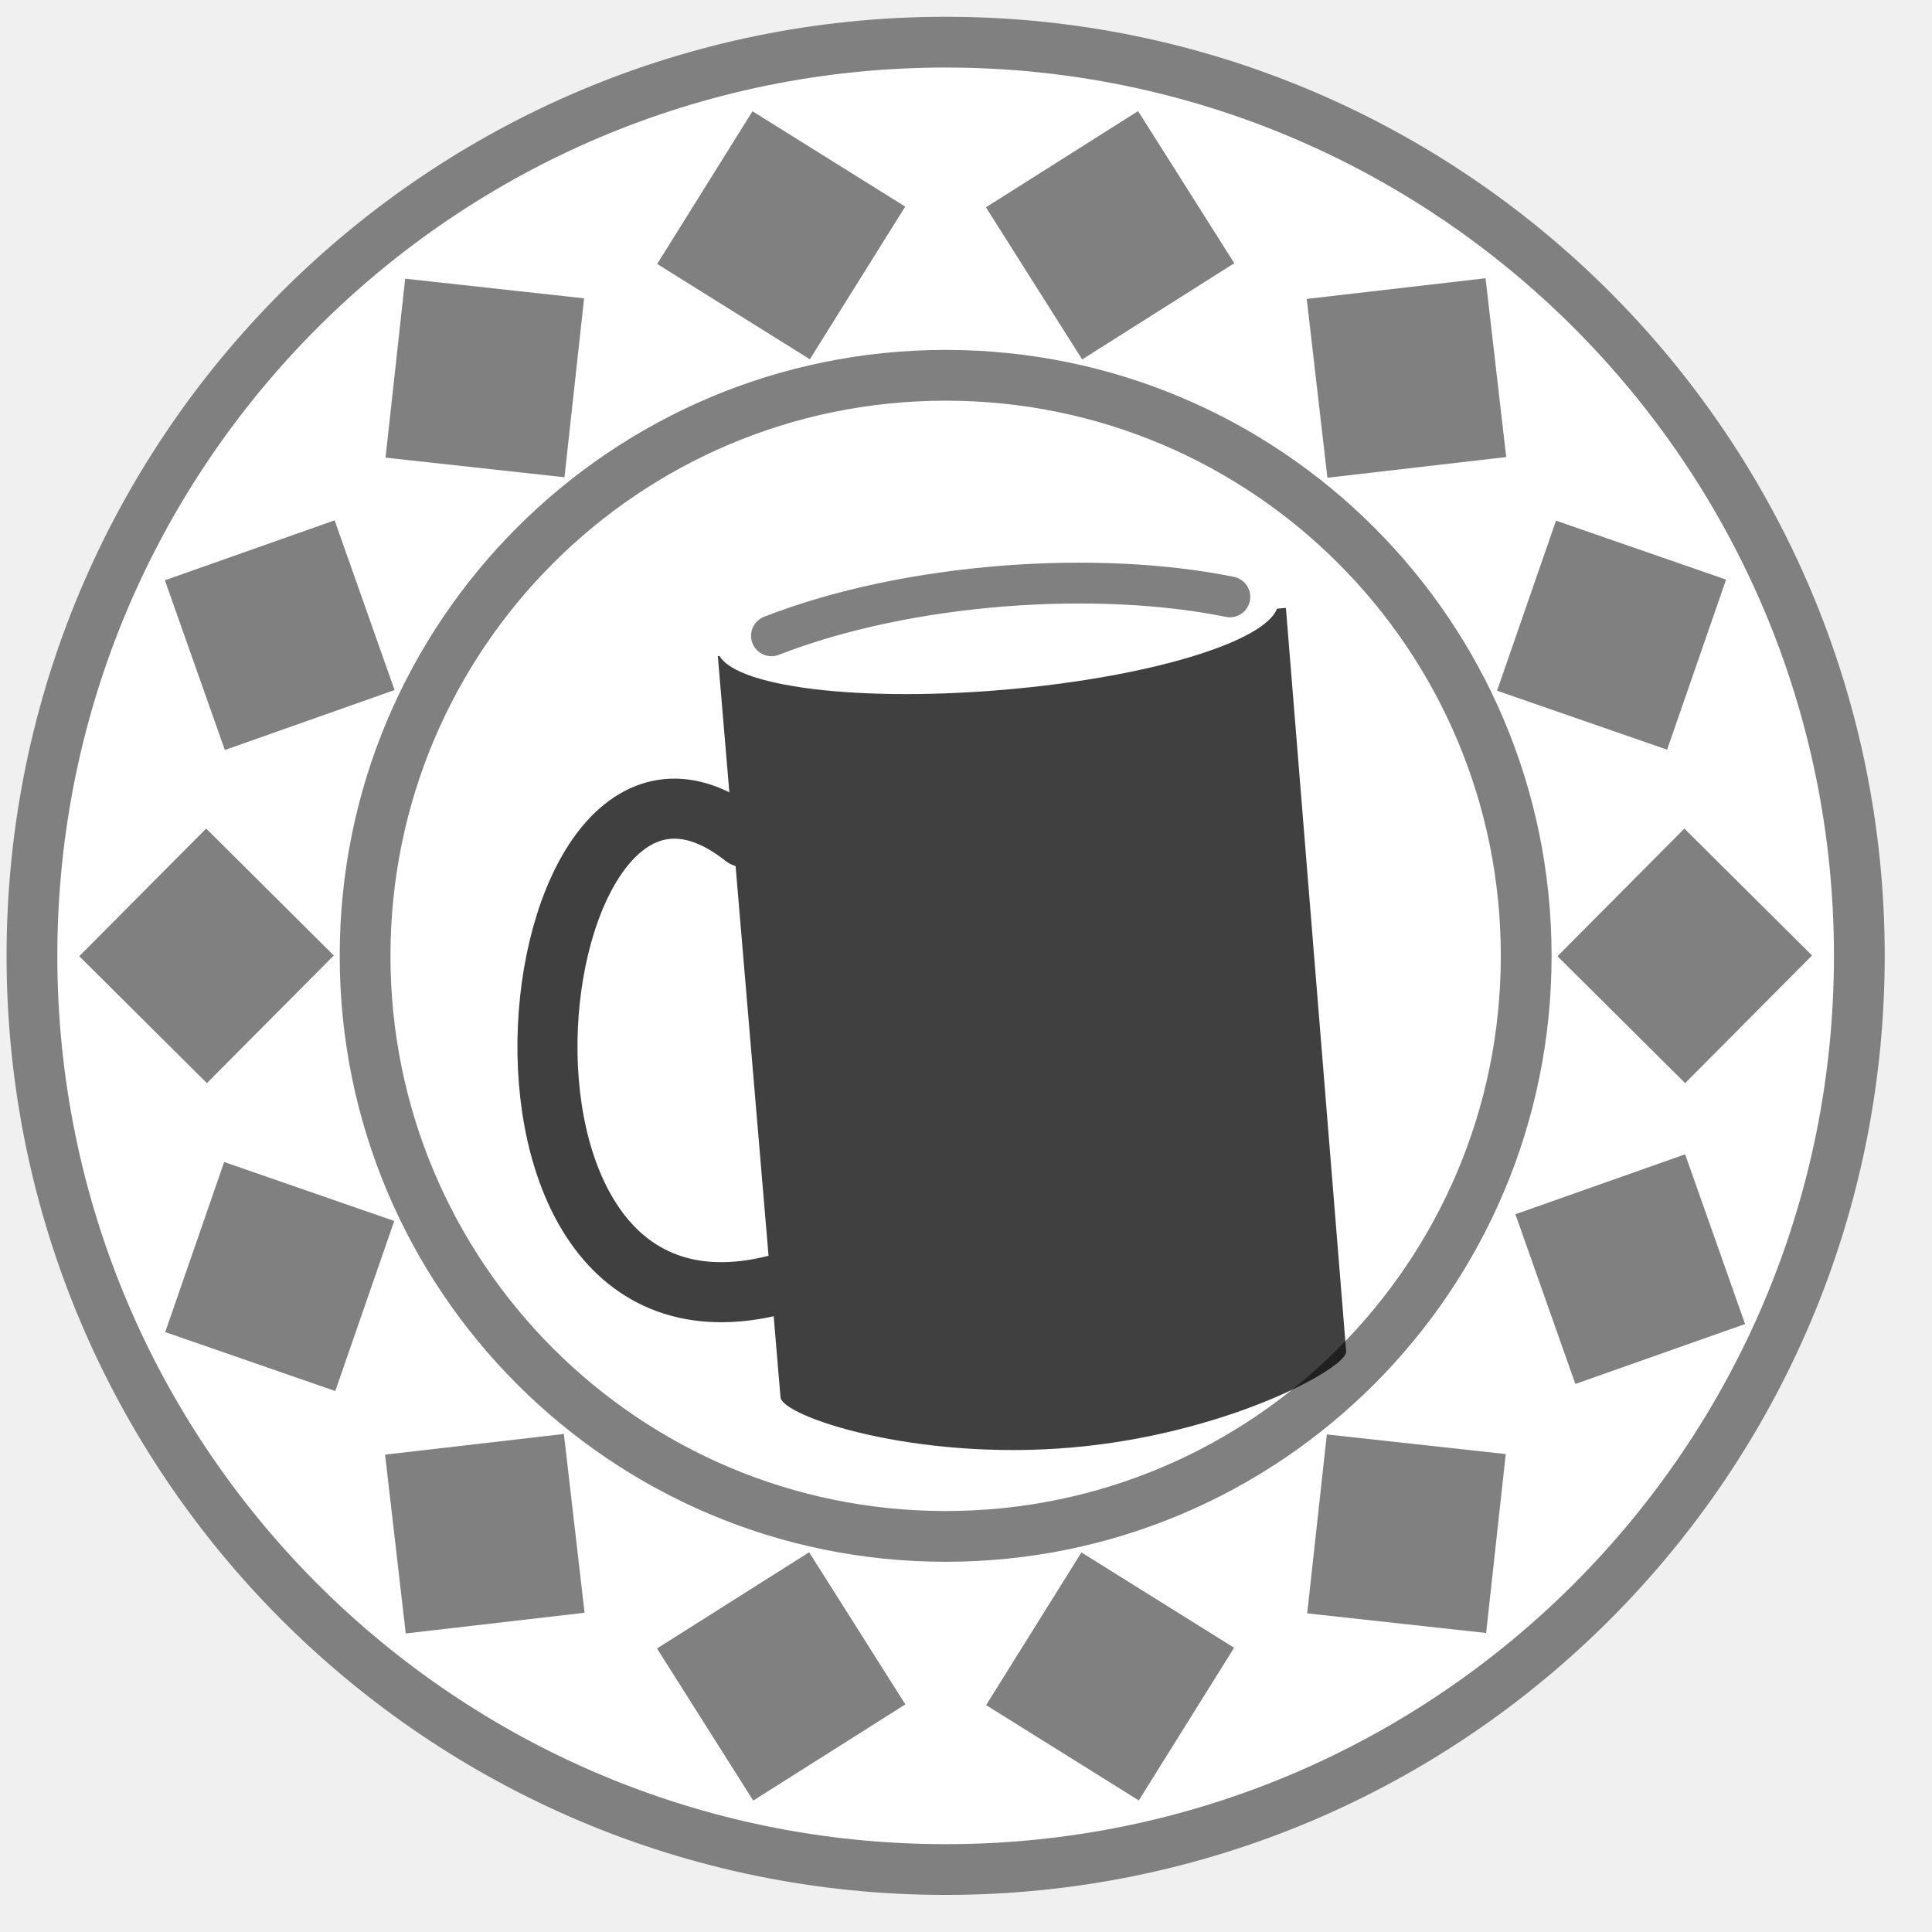
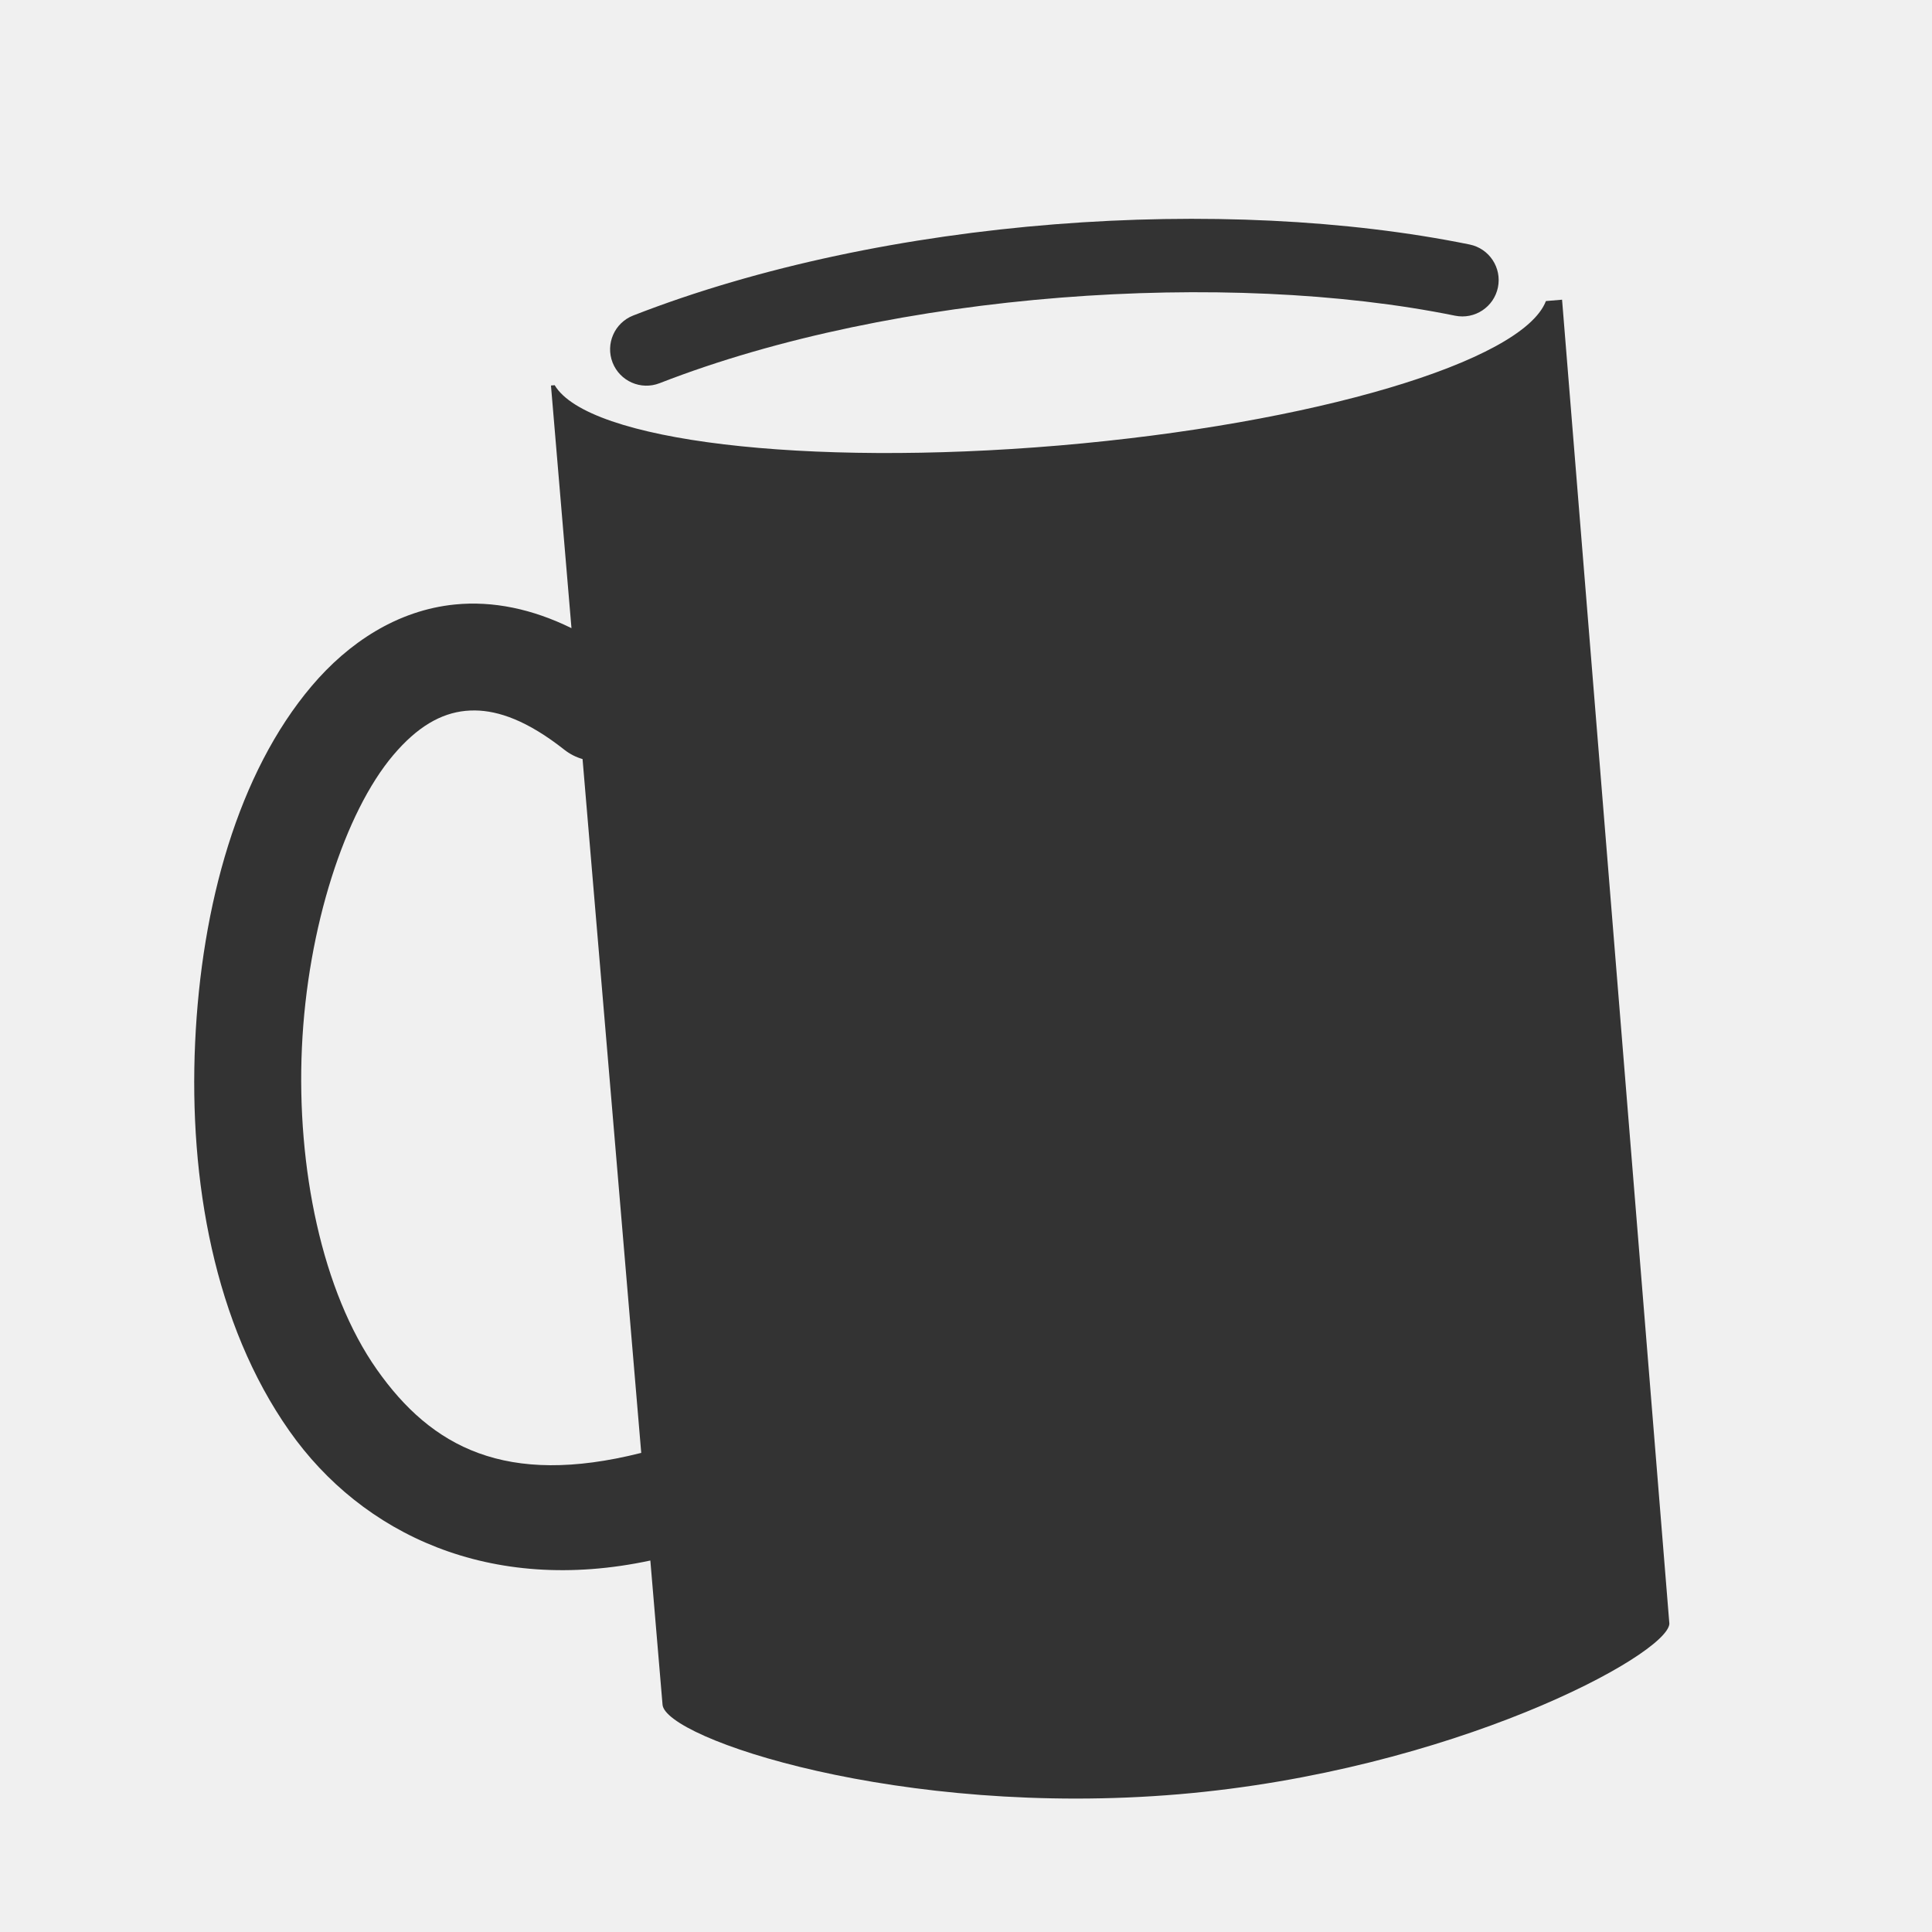
<svg xmlns="http://www.w3.org/2000/svg" xmlns:xlink="http://www.w3.org/1999/xlink" id="svg2" viewBox="0 0 190 190" version="1.0" width="190" height="190">
  <defs id="defs66">
    <linearGradient id="linearGradient11550">
      <stop id="stop11552" offset="0" style="stop-color: rgb(255, 255, 255); stop-opacity: 1;" />
      <stop id="stop11554" offset="1" style="stop-color: rgb(255, 255, 255); stop-opacity: 0;" />
    </linearGradient>
    <linearGradient gradientTransform="matrix(10.16656,0,0,10.16656,-682.6584,5.50421)" y2="18.5" x2="36.5" y1="18.5" x1="25.5" gradientUnits="userSpaceOnUse" id="linearGradient10783" xlink:href="#linearGradient11550" />
  </defs>
-   <circle style="color:#000000;clip-rule:nonzero;display:inline;overflow:visible;visibility:visible;opacity:1;isolation:auto;mix-blend-mode:normal;color-interpolation:sRGB;color-interpolation-filters:linearRGB;solid-color:#000000;solid-opacity:1;fill:#ffffff;fill-opacity:1;fill-rule:nonzero;stroke:#808080;stroke-width:4.992;stroke-linecap:round;stroke-linejoin:round;stroke-miterlimit:4;stroke-dasharray:none;stroke-dashoffset:0;stroke-opacity:1;marker:none;color-rendering:auto;image-rendering:auto;shape-rendering:auto;text-rendering:auto;enable-background:accumulate" id="path4147" cx="92.998" cy="94.002" r="89.856" />
-   <circle r="57.094" cy="94.002" cx="92.998" id="circle4149" style="color:#000000;clip-rule:nonzero;display:inline;overflow:visible;visibility:visible;opacity:1;isolation:auto;mix-blend-mode:normal;color-interpolation:sRGB;color-interpolation-filters:linearRGB;solid-color:#000000;solid-opacity:1;fill:#ffffff;fill-opacity:1;fill-rule:nonzero;stroke:#808080;stroke-width:4.992;stroke-linecap:round;stroke-linejoin:round;stroke-miterlimit:4;stroke-dasharray:none;stroke-dashoffset:0;stroke-opacity:1;marker:none;color-rendering:auto;image-rendering:auto;shape-rendering:auto;text-rendering:auto;enable-background:accumulate" />
-   <rect style="color:#000000;clip-rule:nonzero;display:inline;overflow:visible;visibility:visible;opacity:1;isolation:auto;mix-blend-mode:normal;color-interpolation:sRGB;color-interpolation-filters:linearRGB;solid-color:#000000;solid-opacity:1;fill:#808080;fill-opacity:1;fill-rule:nonzero;stroke:none;stroke-width:9.433;stroke-linecap:round;stroke-linejoin:round;stroke-miterlimit:4;stroke-dasharray:none;stroke-dashoffset:0;stroke-opacity:1;marker:none;color-rendering:auto;image-rendering:auto;shape-rendering:auto;text-rendering:auto;enable-background:accumulate" id="rect4165-28" width="17.702" height="17.702" x="161.353" y="-1.741" transform="rotate(19.1188)" />
-   <rect style="color:#000000;clip-rule:nonzero;display:inline;overflow:visible;visibility:visible;opacity:1;isolation:auto;mix-blend-mode:normal;color-interpolation:sRGB;color-interpolation-filters:linearRGB;solid-color:#000000;solid-opacity:1;fill:#808080;fill-opacity:1;fill-rule:nonzero;stroke:none;stroke-width:9.433;stroke-linecap:round;stroke-linejoin:round;stroke-miterlimit:4;stroke-dasharray:none;stroke-dashoffset:0;stroke-opacity:1;marker:none;color-rendering:auto;image-rendering:auto;shape-rendering:auto;text-rendering:auto;enable-background:accumulate" id="rect4165-28-3" width="17.702" height="17.702" x="124.282" y="43.963" transform="rotate(-6.595471)" />
-   <rect style="color:#000000;clip-rule:nonzero;display:inline;overflow:visible;visibility:visible;opacity:1;isolation:auto;mix-blend-mode:normal;color-interpolation:sRGB;color-interpolation-filters:linearRGB;solid-color:#000000;solid-opacity:1;fill:#808080;fill-opacity:1;fill-rule:nonzero;stroke:none;stroke-width:9.433;stroke-linecap:round;stroke-linejoin:round;stroke-miterlimit:4;stroke-dasharray:none;stroke-dashoffset:0;stroke-opacity:1;marker:none;color-rendering:auto;image-rendering:auto;shape-rendering:auto;text-rendering:auto;enable-background:accumulate" id="rect4165-28-9" width="17.702" height="17.702" x="71.052" y="69.056" transform="rotate(-32.30977)" />
-   <rect style="color:#000000;clip-rule:nonzero;display:inline;overflow:visible;visibility:visible;opacity:1;isolation:auto;mix-blend-mode:normal;color-interpolation:sRGB;color-interpolation-filters:linearRGB;solid-color:#000000;solid-opacity:1;fill:#808080;fill-opacity:1;fill-rule:nonzero;stroke:none;stroke-width:9.433;stroke-linecap:round;stroke-linejoin:round;stroke-miterlimit:4;stroke-dasharray:none;stroke-dashoffset:0;stroke-opacity:1;marker:none;color-rendering:auto;image-rendering:auto;shape-rendering:auto;text-rendering:auto;enable-background:accumulate" id="rect4165-28-28" width="17.702" height="17.702" x="12.206" y="68.569" transform="rotate(-58.02404)" />
-   <rect style="color:#000000;clip-rule:nonzero;display:inline;overflow:visible;visibility:visible;opacity:1;isolation:auto;mix-blend-mode:normal;color-interpolation:sRGB;color-interpolation-filters:linearRGB;solid-color:#000000;solid-opacity:1;fill:#808080;fill-opacity:1;fill-rule:nonzero;stroke:none;stroke-width:9.433;stroke-linecap:round;stroke-linejoin:round;stroke-miterlimit:4;stroke-dasharray:none;stroke-dashoffset:0;stroke-opacity:1;marker:none;color-rendering:auto;image-rendering:auto;shape-rendering:auto;text-rendering:auto;enable-background:accumulate" id="rect4165-28-21" width="17.702" height="17.702" x="-40.601" y="42.598" transform="rotate(-83.73833)" />
-   <rect style="color:#000000;clip-rule:nonzero;display:inline;overflow:visible;visibility:visible;opacity:1;isolation:auto;mix-blend-mode:normal;color-interpolation:sRGB;color-interpolation-filters:linearRGB;solid-color:#000000;solid-opacity:1;fill:#808080;fill-opacity:1;fill-rule:nonzero;stroke:none;stroke-width:9.433;stroke-linecap:round;stroke-linejoin:round;stroke-miterlimit:4;stroke-dasharray:none;stroke-dashoffset:0;stroke-opacity:1;marker:none;color-rendering:auto;image-rendering:auto;shape-rendering:auto;text-rendering:auto;enable-background:accumulate" id="rect4165-28-6" width="17.702" height="17.702" x="-76.911" y="-3.714" transform="rotate(-109.4526)" />
-   <rect style="color:#000000;clip-rule:nonzero;display:inline;overflow:visible;visibility:visible;opacity:1;isolation:auto;mix-blend-mode:normal;color-interpolation:sRGB;color-interpolation-filters:linearRGB;solid-color:#000000;solid-opacity:1;fill:#808080;fill-opacity:1;fill-rule:nonzero;stroke:none;stroke-width:9.433;stroke-linecap:round;stroke-linejoin:round;stroke-miterlimit:4;stroke-dasharray:none;stroke-dashoffset:0;stroke-opacity:1;marker:none;color-rendering:auto;image-rendering:auto;shape-rendering:auto;text-rendering:auto;enable-background:accumulate" id="rect4165-28-5" width="17.702" height="17.702" x="-89.53" y="-61.193" transform="rotate(-135.1669)" />
-   <rect style="color:#000000;clip-rule:nonzero;display:inline;overflow:visible;visibility:visible;opacity:1;isolation:auto;mix-blend-mode:normal;color-interpolation:sRGB;color-interpolation-filters:linearRGB;solid-color:#000000;solid-opacity:1;fill:#808080;fill-opacity:1;fill-rule:nonzero;stroke:none;stroke-width:9.433;stroke-linecap:round;stroke-linejoin:round;stroke-miterlimit:4;stroke-dasharray:none;stroke-dashoffset:0;stroke-opacity:1;marker:none;color-rendering:auto;image-rendering:auto;shape-rendering:auto;text-rendering:auto;enable-background:accumulate" id="rect4165-28-93" width="17.702" height="17.702" x="-75.961" y="-118.455" transform="rotate(-160.8812)" />
-   <rect style="color:#000000;clip-rule:nonzero;display:inline;overflow:visible;visibility:visible;opacity:1;isolation:auto;mix-blend-mode:normal;color-interpolation:sRGB;color-interpolation-filters:linearRGB;solid-color:#000000;solid-opacity:1;fill:#808080;fill-opacity:1;fill-rule:nonzero;stroke:none;stroke-width:9.433;stroke-linecap:round;stroke-linejoin:round;stroke-miterlimit:4;stroke-dasharray:none;stroke-dashoffset:0;stroke-opacity:1;marker:none;color-rendering:auto;image-rendering:auto;shape-rendering:auto;text-rendering:auto;enable-background:accumulate" id="rect4165-28-7" width="17.702" height="17.702" x="-38.89" y="-164.159" transform="rotate(173.4045)" />
-   <rect style="color:#000000;clip-rule:nonzero;display:inline;overflow:visible;visibility:visible;opacity:1;isolation:auto;mix-blend-mode:normal;color-interpolation:sRGB;color-interpolation-filters:linearRGB;solid-color:#000000;solid-opacity:1;fill:#808080;fill-opacity:1;fill-rule:nonzero;stroke:none;stroke-width:9.433;stroke-linecap:round;stroke-linejoin:round;stroke-miterlimit:4;stroke-dasharray:none;stroke-dashoffset:0;stroke-opacity:1;marker:none;color-rendering:auto;image-rendering:auto;shape-rendering:auto;text-rendering:auto;enable-background:accumulate" id="rect4165-28-61" width="17.702" height="17.702" x="14.34" y="-189.253" transform="rotate(147.6902)" />
-   <rect style="color:#000000;clip-rule:nonzero;display:inline;overflow:visible;visibility:visible;opacity:1;isolation:auto;mix-blend-mode:normal;color-interpolation:sRGB;color-interpolation-filters:linearRGB;solid-color:#000000;solid-opacity:1;fill:#808080;fill-opacity:1;fill-rule:nonzero;stroke:none;stroke-width:9.433;stroke-linecap:round;stroke-linejoin:round;stroke-miterlimit:4;stroke-dasharray:none;stroke-dashoffset:0;stroke-opacity:1;marker:none;color-rendering:auto;image-rendering:auto;shape-rendering:auto;text-rendering:auto;enable-background:accumulate" id="rect4165-28-26" width="17.702" height="17.702" x="73.186" y="-188.766" transform="rotate(121.9759)" />
-   <rect style="color:#000000;clip-rule:nonzero;display:inline;overflow:visible;visibility:visible;opacity:1;isolation:auto;mix-blend-mode:normal;color-interpolation:sRGB;color-interpolation-filters:linearRGB;solid-color:#000000;solid-opacity:1;fill:#808080;fill-opacity:1;fill-rule:nonzero;stroke:none;stroke-width:9.433;stroke-linecap:round;stroke-linejoin:round;stroke-miterlimit:4;stroke-dasharray:none;stroke-dashoffset:0;stroke-opacity:1;marker:none;color-rendering:auto;image-rendering:auto;shape-rendering:auto;text-rendering:auto;enable-background:accumulate" id="rect4165-28-34" width="17.702" height="17.702" x="125.994" y="-162.795" transform="rotate(96.26166)" />
-   <rect style="color:#000000;clip-rule:nonzero;display:inline;overflow:visible;visibility:visible;opacity:1;isolation:auto;mix-blend-mode:normal;color-interpolation:sRGB;color-interpolation-filters:linearRGB;solid-color:#000000;solid-opacity:1;fill:#808080;fill-opacity:1;fill-rule:nonzero;stroke:none;stroke-width:9.433;stroke-linecap:round;stroke-linejoin:round;stroke-miterlimit:4;stroke-dasharray:none;stroke-dashoffset:0;stroke-opacity:1;marker:none;color-rendering:auto;image-rendering:auto;shape-rendering:auto;text-rendering:auto;enable-background:accumulate" id="rect4165-28-0" width="17.702" height="17.702" x="174.922" y="-59.004" transform="rotate(44.83309)" />
  <path style="fill:none;fill-opacity:1;stroke:url(#linearGradient10783);stroke-width:10.167;stroke-linecap:round;stroke-linejoin:miter;stroke-miterlimit:4;stroke-dasharray:none;stroke-dashoffset:1.96;stroke-opacity:1" id="path8421" d="" />
-   <rect style="color:#000000;clip-rule:nonzero;display:inline;overflow:visible;visibility:visible;opacity:1;isolation:auto;mix-blend-mode:normal;color-interpolation:sRGB;color-interpolation-filters:linearRGB;solid-color:#000000;solid-opacity:1;fill:#808080;fill-opacity:1;fill-rule:nonzero;stroke:none;stroke-width:9.433;stroke-linecap:round;stroke-linejoin:round;stroke-miterlimit:4;stroke-dasharray:none;stroke-dashoffset:0;stroke-opacity:1;marker:none;color-rendering:auto;image-rendering:auto;shape-rendering:auto;text-rendering:auto;enable-background:accumulate" id="rect4165-28-6-6" width="17.702" height="17.702" x="-179.93" y="100.756" transform="rotate(-109.4526)" />
-   <g id="g6149" transform="matrix(0.6539335,-0.05550247,0.05550247,0.6539335,139.9268,16.25404)">
-     <path id="path9968-3" d="M -111.486,64.354 -111.519,175.808 C -111.552,178.647 -92.428,187.004 -68.838,187.004 -45.782,186.999 -26.905,178.825 -26.48,176.2 L -26.055,64.354 Z" style="color:#000000;clip-rule:nonzero;display:inline;overflow:visible;visibility:visible;opacity:0.75;isolation:auto;mix-blend-mode:normal;color-interpolation:sRGB;color-interpolation-filters:linearRGB;solid-color:#000000;solid-opacity:1;vector-effect:none;fill:#000000;fill-opacity:1;fill-rule:nonzero;stroke:none;stroke-width:0.416;stroke-linecap:butt;stroke-linejoin:miter;stroke-miterlimit:4;stroke-dasharray:none;stroke-dashoffset:0;stroke-opacity:1;marker:none;paint-order:normal;color-rendering:auto;image-rendering:auto;shape-rendering:auto;text-rendering:auto;enable-background:accumulate" />
-     <ellipse ry="9.733" rx="42.175" cy="63.271" cx="-69.311" id="path9968" style="color:#000000;clip-rule:nonzero;display:inline;overflow:visible;visibility:visible;opacity:1;isolation:auto;mix-blend-mode:normal;color-interpolation:sRGB;color-interpolation-filters:linearRGB;solid-color:#000000;solid-opacity:1;fill:#ffffff;fill-opacity:1;fill-rule:nonzero;stroke:none;stroke-width:17.42;stroke-linecap:round;stroke-linejoin:round;stroke-miterlimit:4;stroke-dasharray:none;stroke-dashoffset:0;stroke-opacity:1;marker:none;paint-order:normal;color-rendering:auto;image-rendering:auto;shape-rendering:auto;text-rendering:auto;enable-background:accumulate" />
-     <path id="path10102" d="M -103.22,61.999 C -82.056,55.746 -53.721,56.291 -34.281,61.999" style="fill:none;fill-rule:evenodd;stroke:#808080;stroke-width:6.117;stroke-linecap:round;stroke-linejoin:round;stroke-miterlimit:4;stroke-dasharray:none;stroke-opacity:1" />
-     <path id="path10102-2" d="M -110.836,158.987 C -162.745,167.462 -141.165,62.397 -109.88,91.72" style="fill:none;fill-rule:evenodd;stroke:#404040;stroke-width:9;stroke-linecap:round;stroke-linejoin:round;stroke-miterlimit:4;stroke-dasharray:none;stroke-opacity:1" />
+   <g id="g6149" transform="matrix(1.163912,-0.09878677,0.09878677,1.163912,177.5869,-48.00233)" style="fill:#333333">
+     <path style="color:#000000;clip-rule:nonzero;display:inline;overflow:visible;visibility:visible;opacity:1;isolation:auto;mix-blend-mode:normal;color-interpolation:sRGB;color-interpolation-filters:linearRGB;solid-color:#000000;solid-opacity:1;vector-effect:none;fill:#333333;fill-opacity:1;fill-rule:nonzero;stroke:none;stroke-width:0.486;stroke-linecap:butt;stroke-linejoin:miter;stroke-miterlimit:4;stroke-dasharray:none;stroke-dashoffset:0;stroke-opacity:1;marker:none;paint-order:normal;color-rendering:auto;image-rendering:auto;shape-rendering:auto;text-rendering:auto;enable-background:accumulate" d="M 153.619 29.473 L 152.031 29.607 A 11.369 49.264 85.149 0 1 104.127 43.814 A 11.369 49.264 85.149 0 1 54.549 37.881 L 54.184 37.912 L 56.201 61.775 C 52.372 59.892 48.496 59.075 44.744 59.447 C 39.074 60.011 34.255 63.208 30.646 67.473 C 23.429 76.002 19.804 89.012 19.189 102.545 C 18.575 116.078 21.076 130.232 28.463 140.73 C 35.608 150.885 48.198 156.846 63.957 153.467 L 65.156 167.639 C 65.398 170.946 88.482 178.783 115.939 176.453 C 142.774 174.17 163.936 162.791 164.172 159.693 L 153.619 29.473 z M 46.729 69.869 C 49.006 69.899 51.842 70.844 55.5 73.732 A 5.256 5.256 0 0 0 57.291 74.65 L 63.062 142.883 A 5.256 5.256 0 0 0 63.008 142.895 C 49.732 146.235 42.438 142.325 37.061 134.682 C 31.683 127.039 29.155 114.839 29.691 103.021 C 30.228 91.204 33.932 79.865 38.672 74.264 C 41.042 71.463 43.358 70.149 45.785 69.908 C 46.089 69.878 46.403 69.865 46.729 69.869 z " transform="matrix(0.8530267,0.07240047,-0.07240047,0.8530267,-154.9617,28.0899)" id="path9968-3" />
+     <path style="color:#000000;font-style:normal;font-variant:normal;font-weight:normal;font-stretch:normal;font-size:medium;line-height:normal;font-family:sans-serif;font-variant-ligatures:normal;font-variant-position:normal;font-variant-caps:normal;font-variant-numeric:normal;font-variant-alternates:normal;font-variant-east-asian:normal;font-feature-settings:normal;font-variation-settings:normal;text-indent:0;text-align:start;text-decoration:none;text-decoration-line:none;text-decoration-style:solid;text-decoration-color:#000000;letter-spacing:normal;word-spacing:normal;text-transform:none;writing-mode:lr-tb;direction:ltr;text-orientation:mixed;dominant-baseline:auto;baseline-shift:baseline;text-anchor:start;white-space:normal;shape-padding:0;shape-margin:0;inline-size:0;clip-rule:nonzero;display:inline;overflow:visible;visibility:visible;isolation:auto;mix-blend-mode:normal;color-interpolation:sRGB;color-interpolation-filters:linearRGB;solid-color:#000000;solid-opacity:1;vector-effect:none;fill:#333333;fill-opacity:1;fill-rule:evenodd;stroke:none;stroke-width:6.117;stroke-linecap:round;stroke-linejoin:round;stroke-miterlimit:4;stroke-dasharray:none;stroke-dashoffset:0;stroke-opacity:1;filter-blend-mode:normal;filter-gaussianBlur-deviation:0;color-rendering:auto;image-rendering:auto;shape-rendering:auto;text-rendering:auto;enable-background:accumulate;stop-color:#000000;stop-opacity:1;opacity:1" d="M -68.092 54.416 C -80.498 54.347 -93.127 55.828 -104.088 59.066 A 3.059 3.059 0 0 0 -106.154 62.865 A 3.059 3.059 0 0 0 -102.354 64.932 C -81.946 58.903 -53.862 59.437 -35.143 64.934 A 3.059 3.059 0 0 0 -31.346 62.861 A 3.059 3.059 0 0 0 -33.42 59.064 C -43.5 56.105 -55.685 54.485 -68.092 54.416 z " id="path6359" />
  </g>
</svg>
